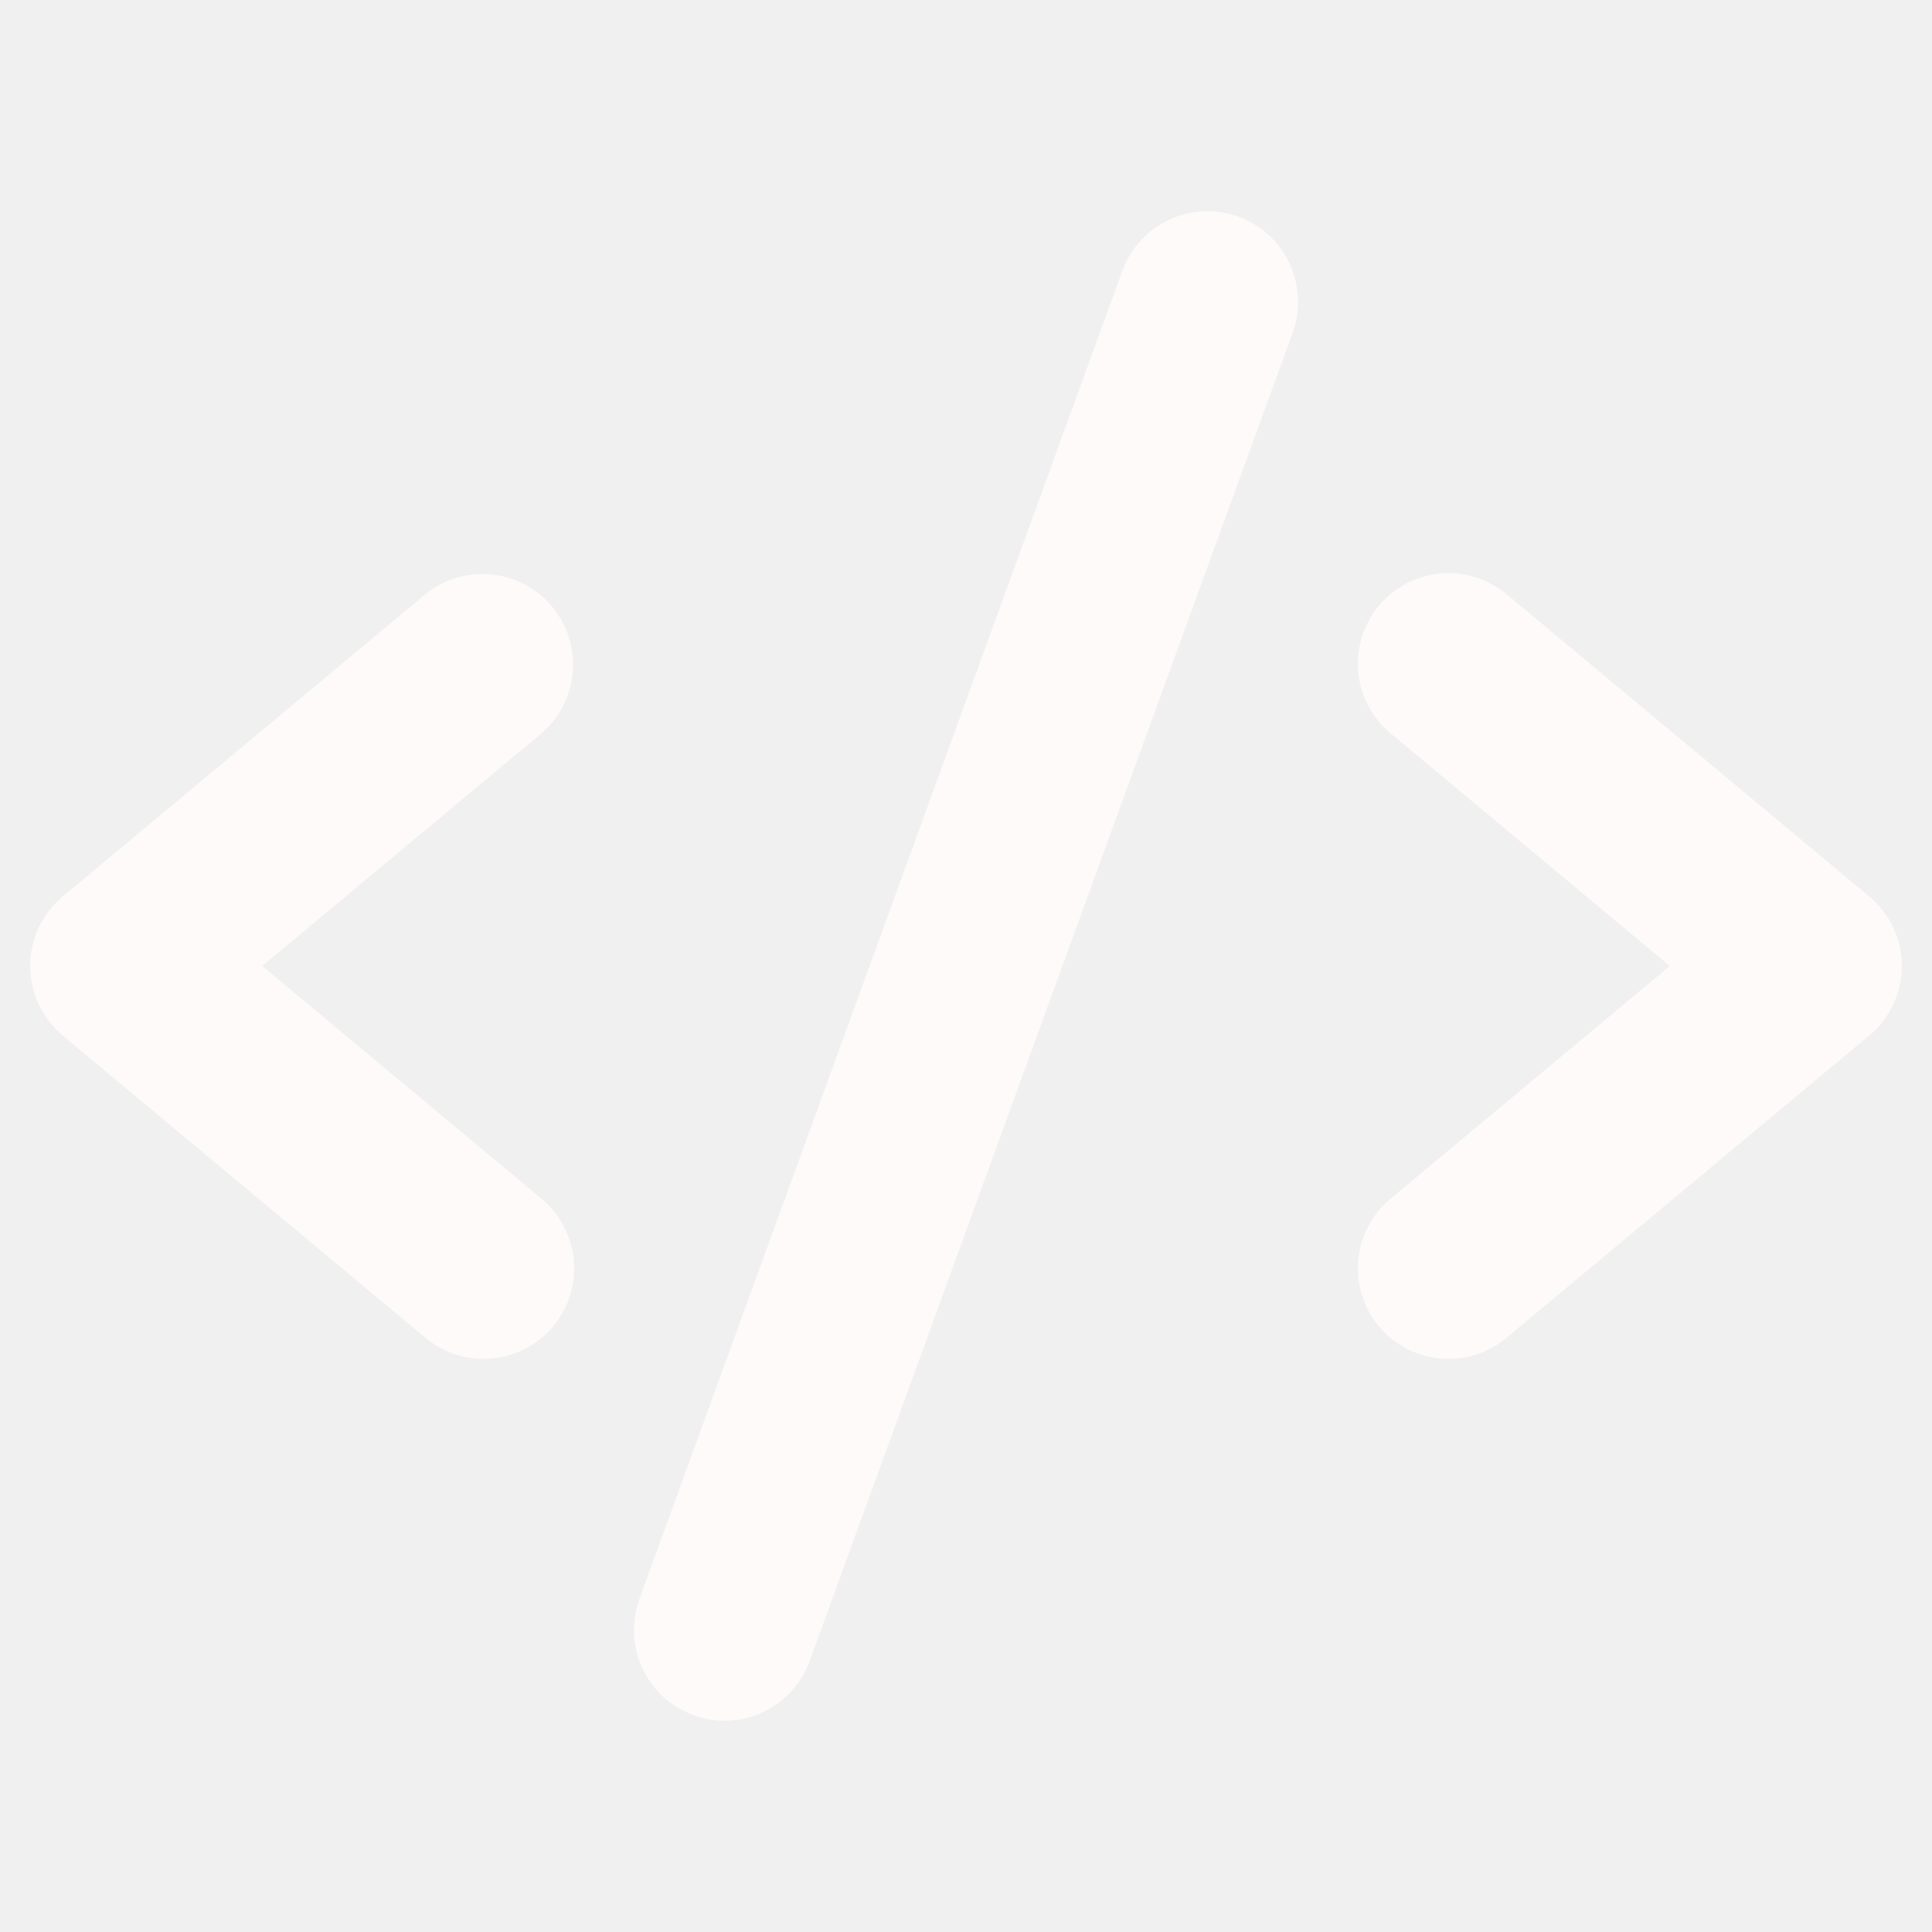
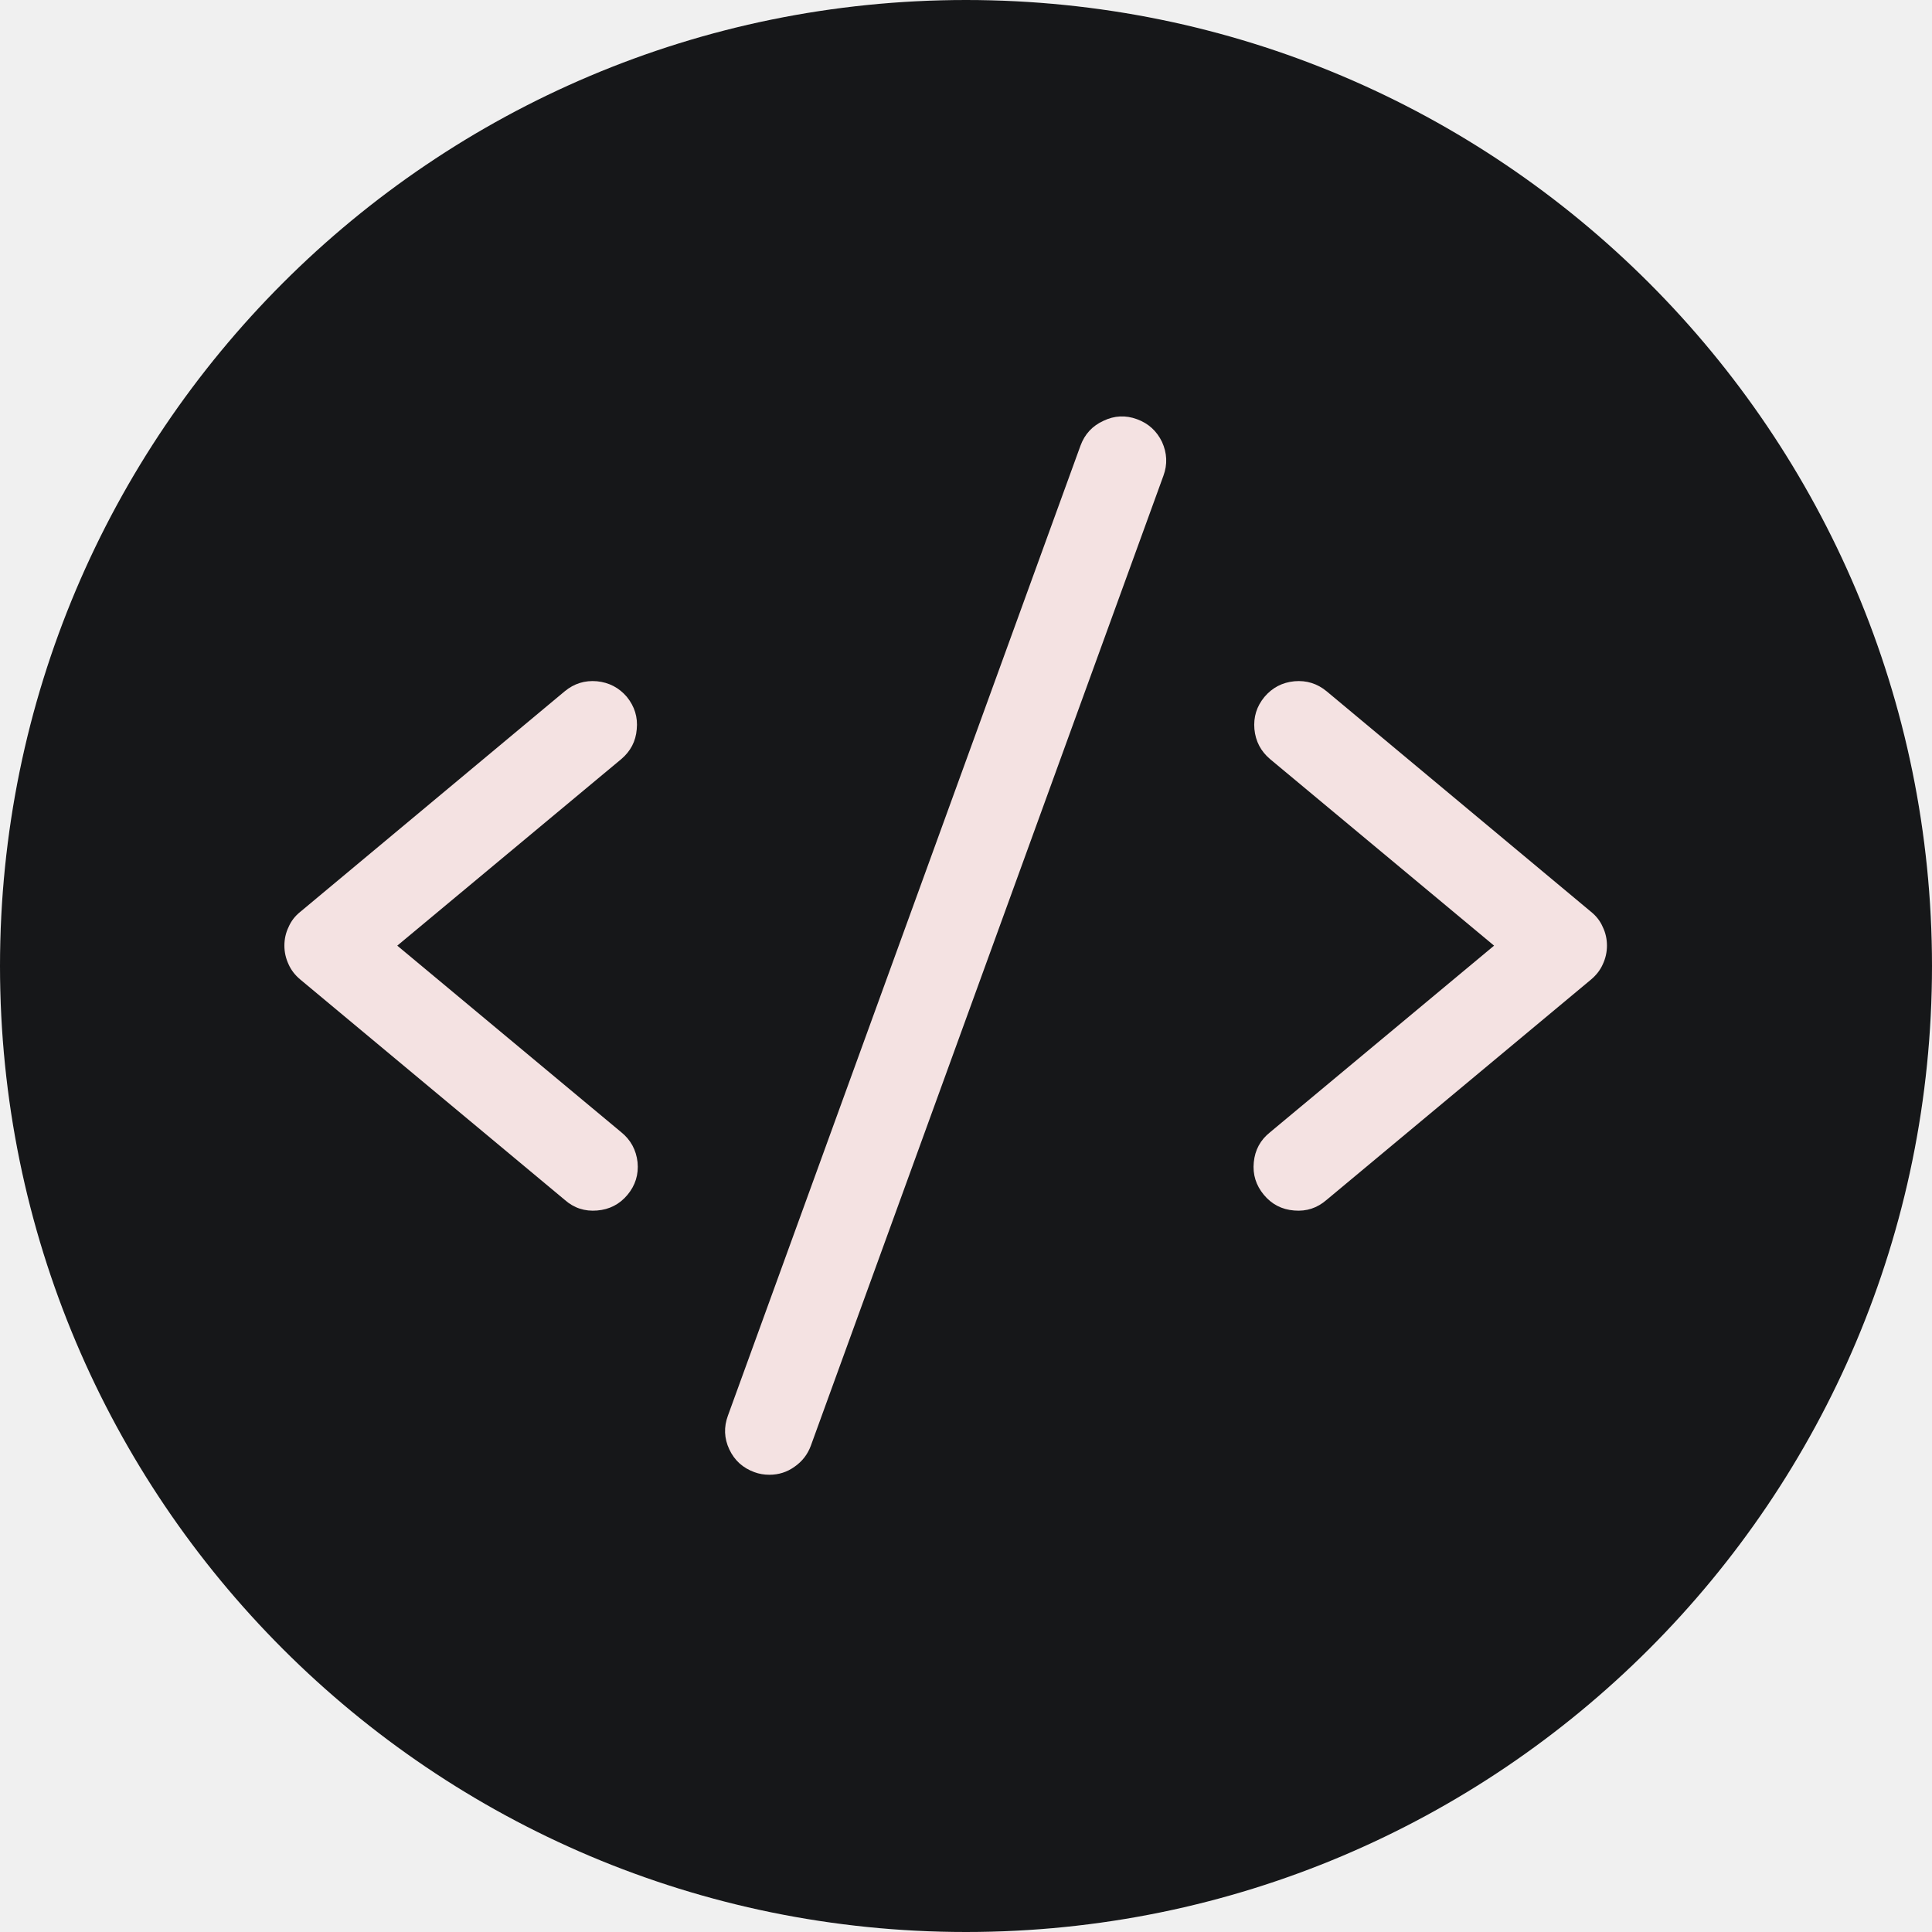
- <svg xmlns="http://www.w3.org/2000/svg" width="32" height="32" fill="#fffafa" viewBox="0 0 256 256">
-   <path d="M71.68,97.22,34.74,128l36.94,30.78a12,12,0,1,1-15.36,18.44l-48-40a12,12,0,0,1,0-18.44l48-40A12,12,0,0,1,71.68,97.22Zm176,21.56-48-40a12,12,0,1,0-15.36,18.44L221.26,128l-36.94,30.78a12,12,0,1,0,15.36,18.44l48-40a12,12,0,0,0,0-18.44ZM164.1,28.72a12,12,0,0,0-15.38,7.18l-64,176a12,12,0,0,0,7.18,15.37A11.79,11.79,0,0,0,96,228a12,12,0,0,0,11.28-7.9l64-176A12,12,0,0,0,164.1,28.72Z" />
+ <svg xmlns="http://www.w3.org/2000/svg" width="50" zoomAndPan="magnify" viewBox="0 0 37.5 37.5" height="50" preserveAspectRatio="xMidYMid meet" version="1.0">
+   <circle cx="18.75" cy="18.75" r="18.75" fill="#ffffff" />
+   <circle cx="18.75" cy="18.75" r="18.75" fill="#161719" />
+   <path fill="#f4e2e2" d="M 12.059 14.734 L 7.711 18.355 L 12.059 21.977 C 12.242 22.125 12.348 22.32 12.375 22.559 C 12.398 22.797 12.332 23.008 12.18 23.191 C 12.027 23.375 11.828 23.477 11.59 23.496 C 11.352 23.516 11.141 23.449 10.961 23.289 L 5.828 19.012 C 5.73 18.93 5.652 18.832 5.602 18.719 C 5.547 18.602 5.52 18.48 5.52 18.355 C 5.52 18.227 5.547 18.105 5.602 17.992 C 5.652 17.875 5.73 17.777 5.828 17.699 L 10.961 13.418 C 11.145 13.266 11.352 13.203 11.586 13.223 C 11.82 13.246 12.016 13.348 12.168 13.527 C 12.316 13.711 12.383 13.918 12.359 14.156 C 12.34 14.391 12.238 14.582 12.059 14.734 Z M 30.883 17.699 L 25.75 13.418 C 25.566 13.266 25.359 13.203 25.125 13.223 C 24.887 13.246 24.695 13.348 24.543 13.527 C 24.391 13.711 24.328 13.918 24.348 14.152 C 24.371 14.391 24.473 14.582 24.652 14.734 L 29 18.355 L 24.652 21.977 C 24.465 22.125 24.359 22.32 24.336 22.559 C 24.312 22.797 24.379 23.008 24.531 23.191 C 24.684 23.375 24.879 23.477 25.121 23.496 C 25.359 23.516 25.566 23.449 25.75 23.289 L 30.883 19.012 C 30.98 18.93 31.059 18.832 31.109 18.719 C 31.164 18.602 31.191 18.48 31.191 18.355 C 31.191 18.227 31.164 18.105 31.109 17.992 C 31.059 17.875 30.98 17.777 30.883 17.699 Z M 22.07 8.137 C 21.848 8.055 21.629 8.066 21.418 8.168 C 21.203 8.266 21.055 8.426 20.973 8.648 L 14.129 27.477 C 14.047 27.699 14.055 27.918 14.156 28.133 C 14.258 28.348 14.418 28.492 14.641 28.574 C 14.734 28.609 14.832 28.625 14.934 28.625 C 15.113 28.625 15.277 28.574 15.422 28.469 C 15.57 28.367 15.676 28.23 15.738 28.062 L 22.582 9.234 C 22.664 9.012 22.652 8.793 22.555 8.578 C 22.453 8.367 22.293 8.219 22.07 8.137 Z M 22.07 8.137 " fill-opacity="1" fill-rule="nonzero" />
</svg>
